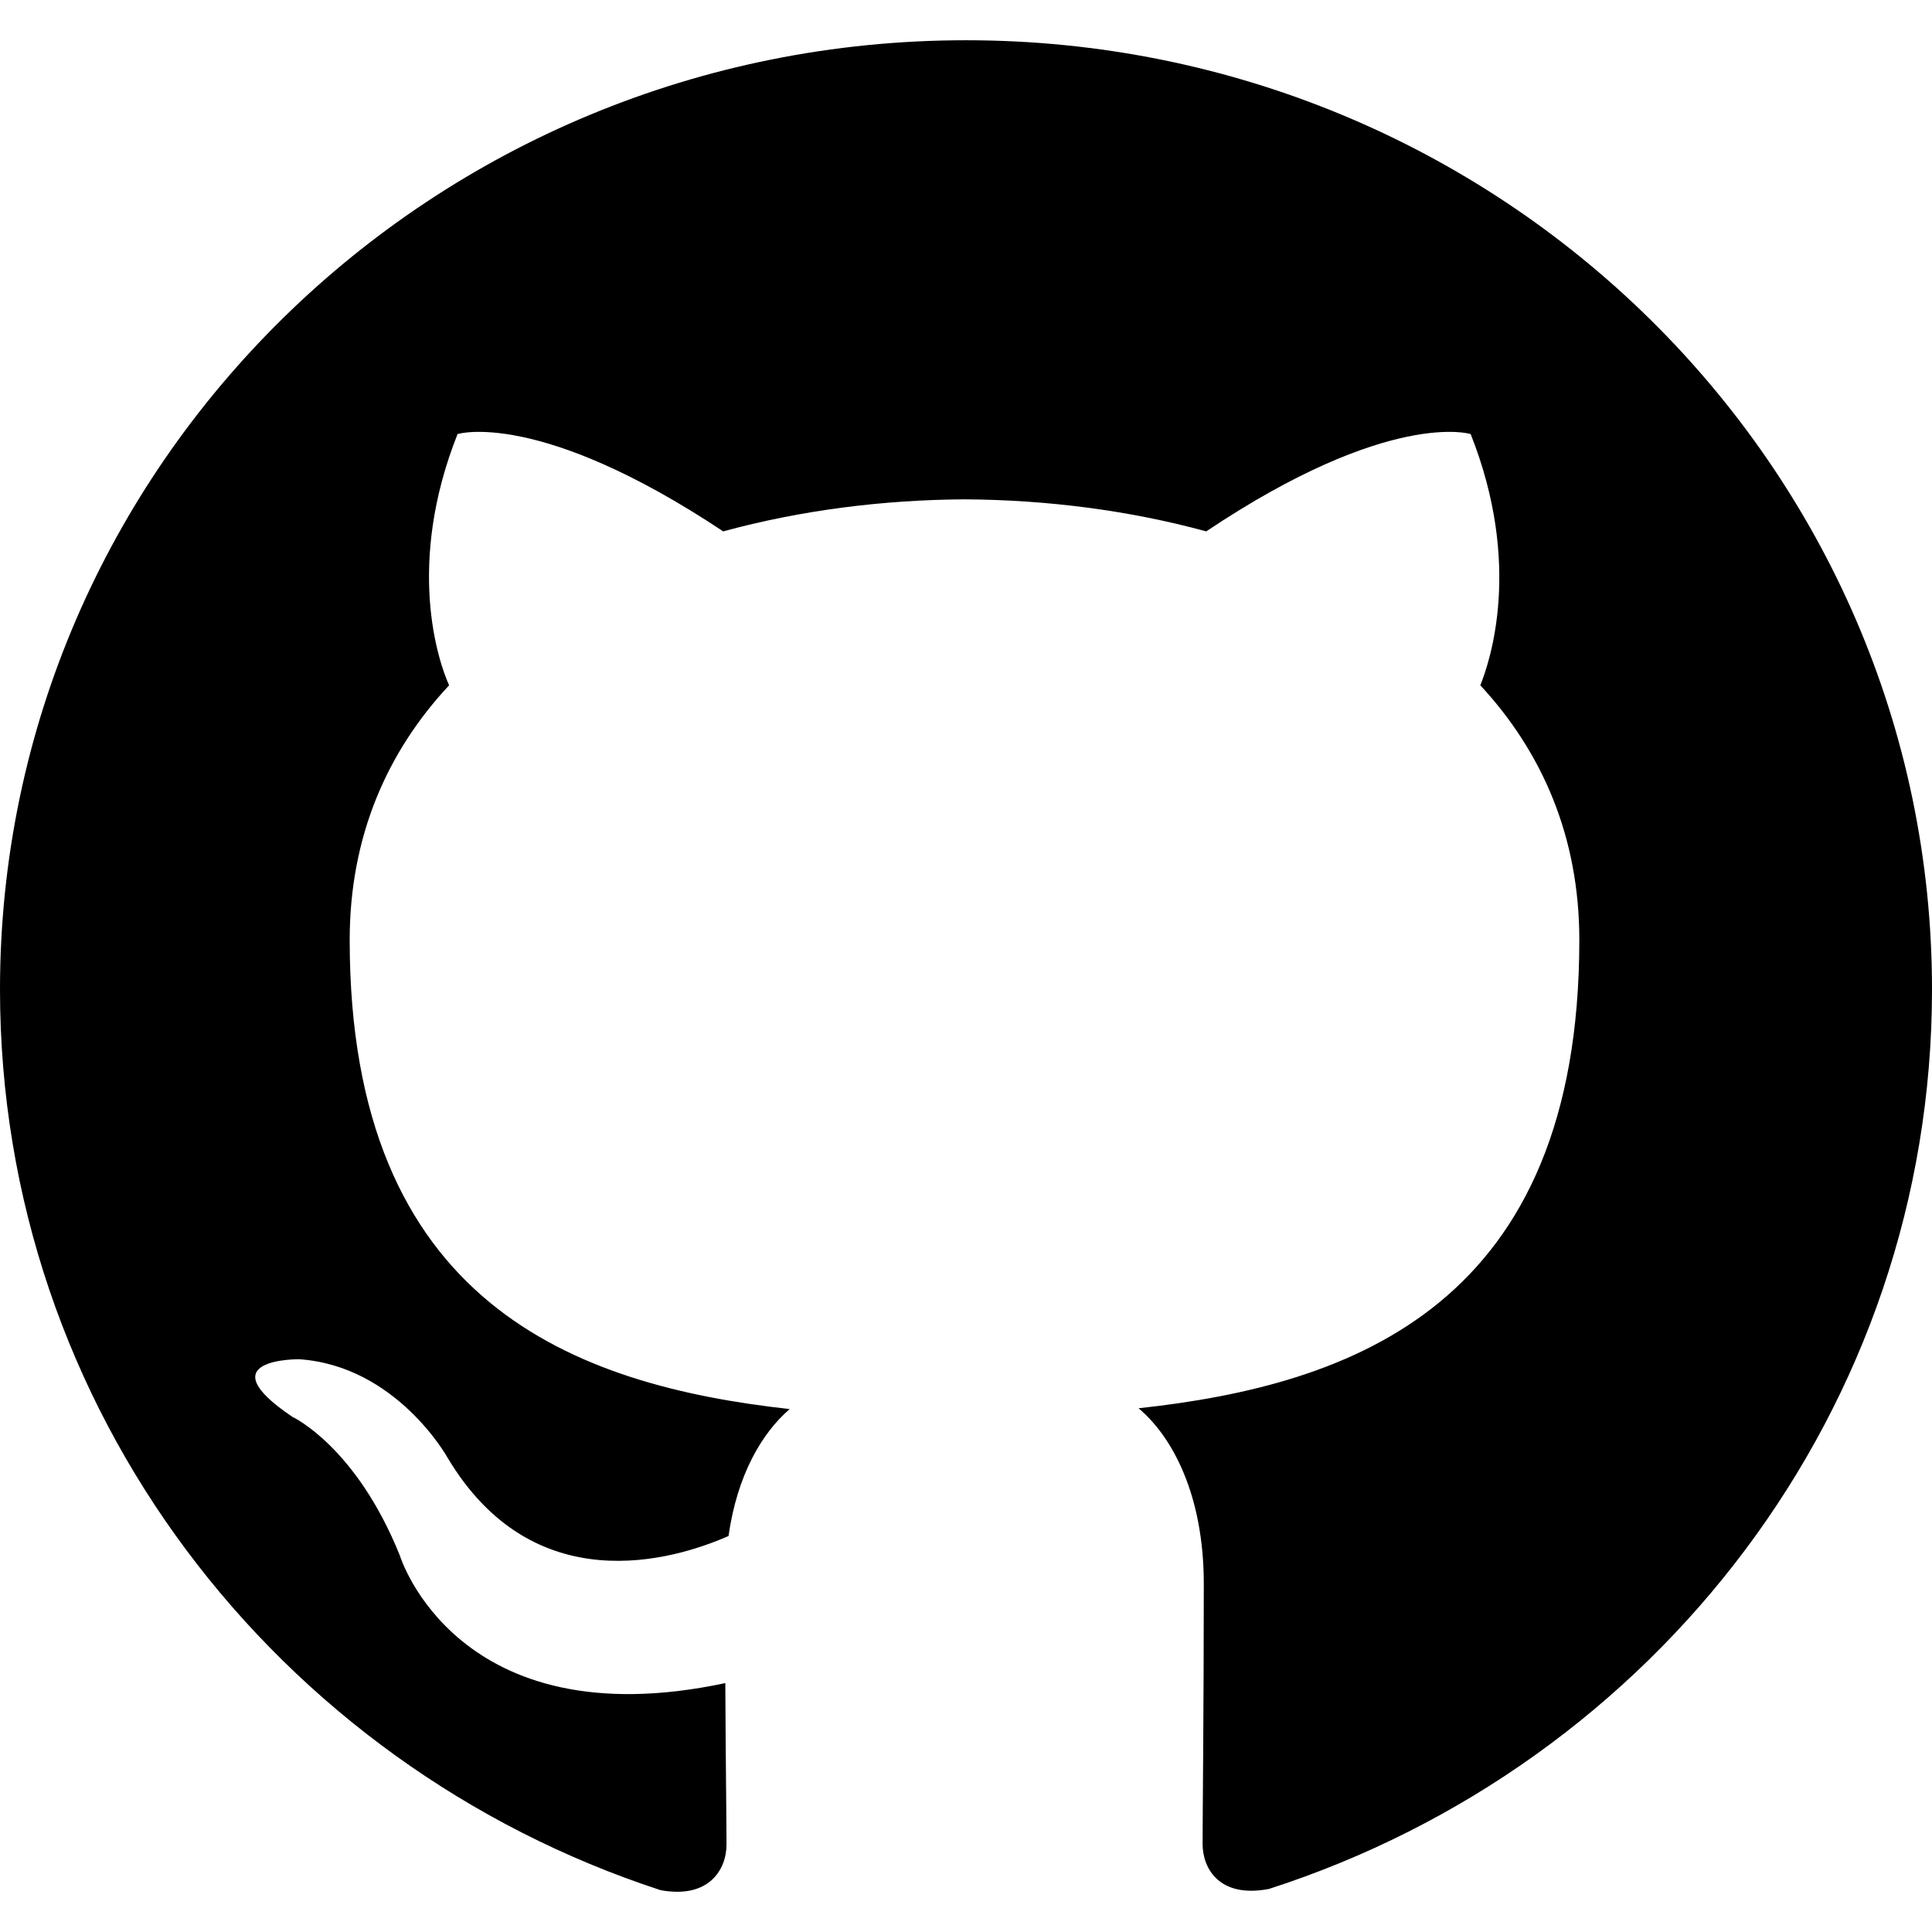
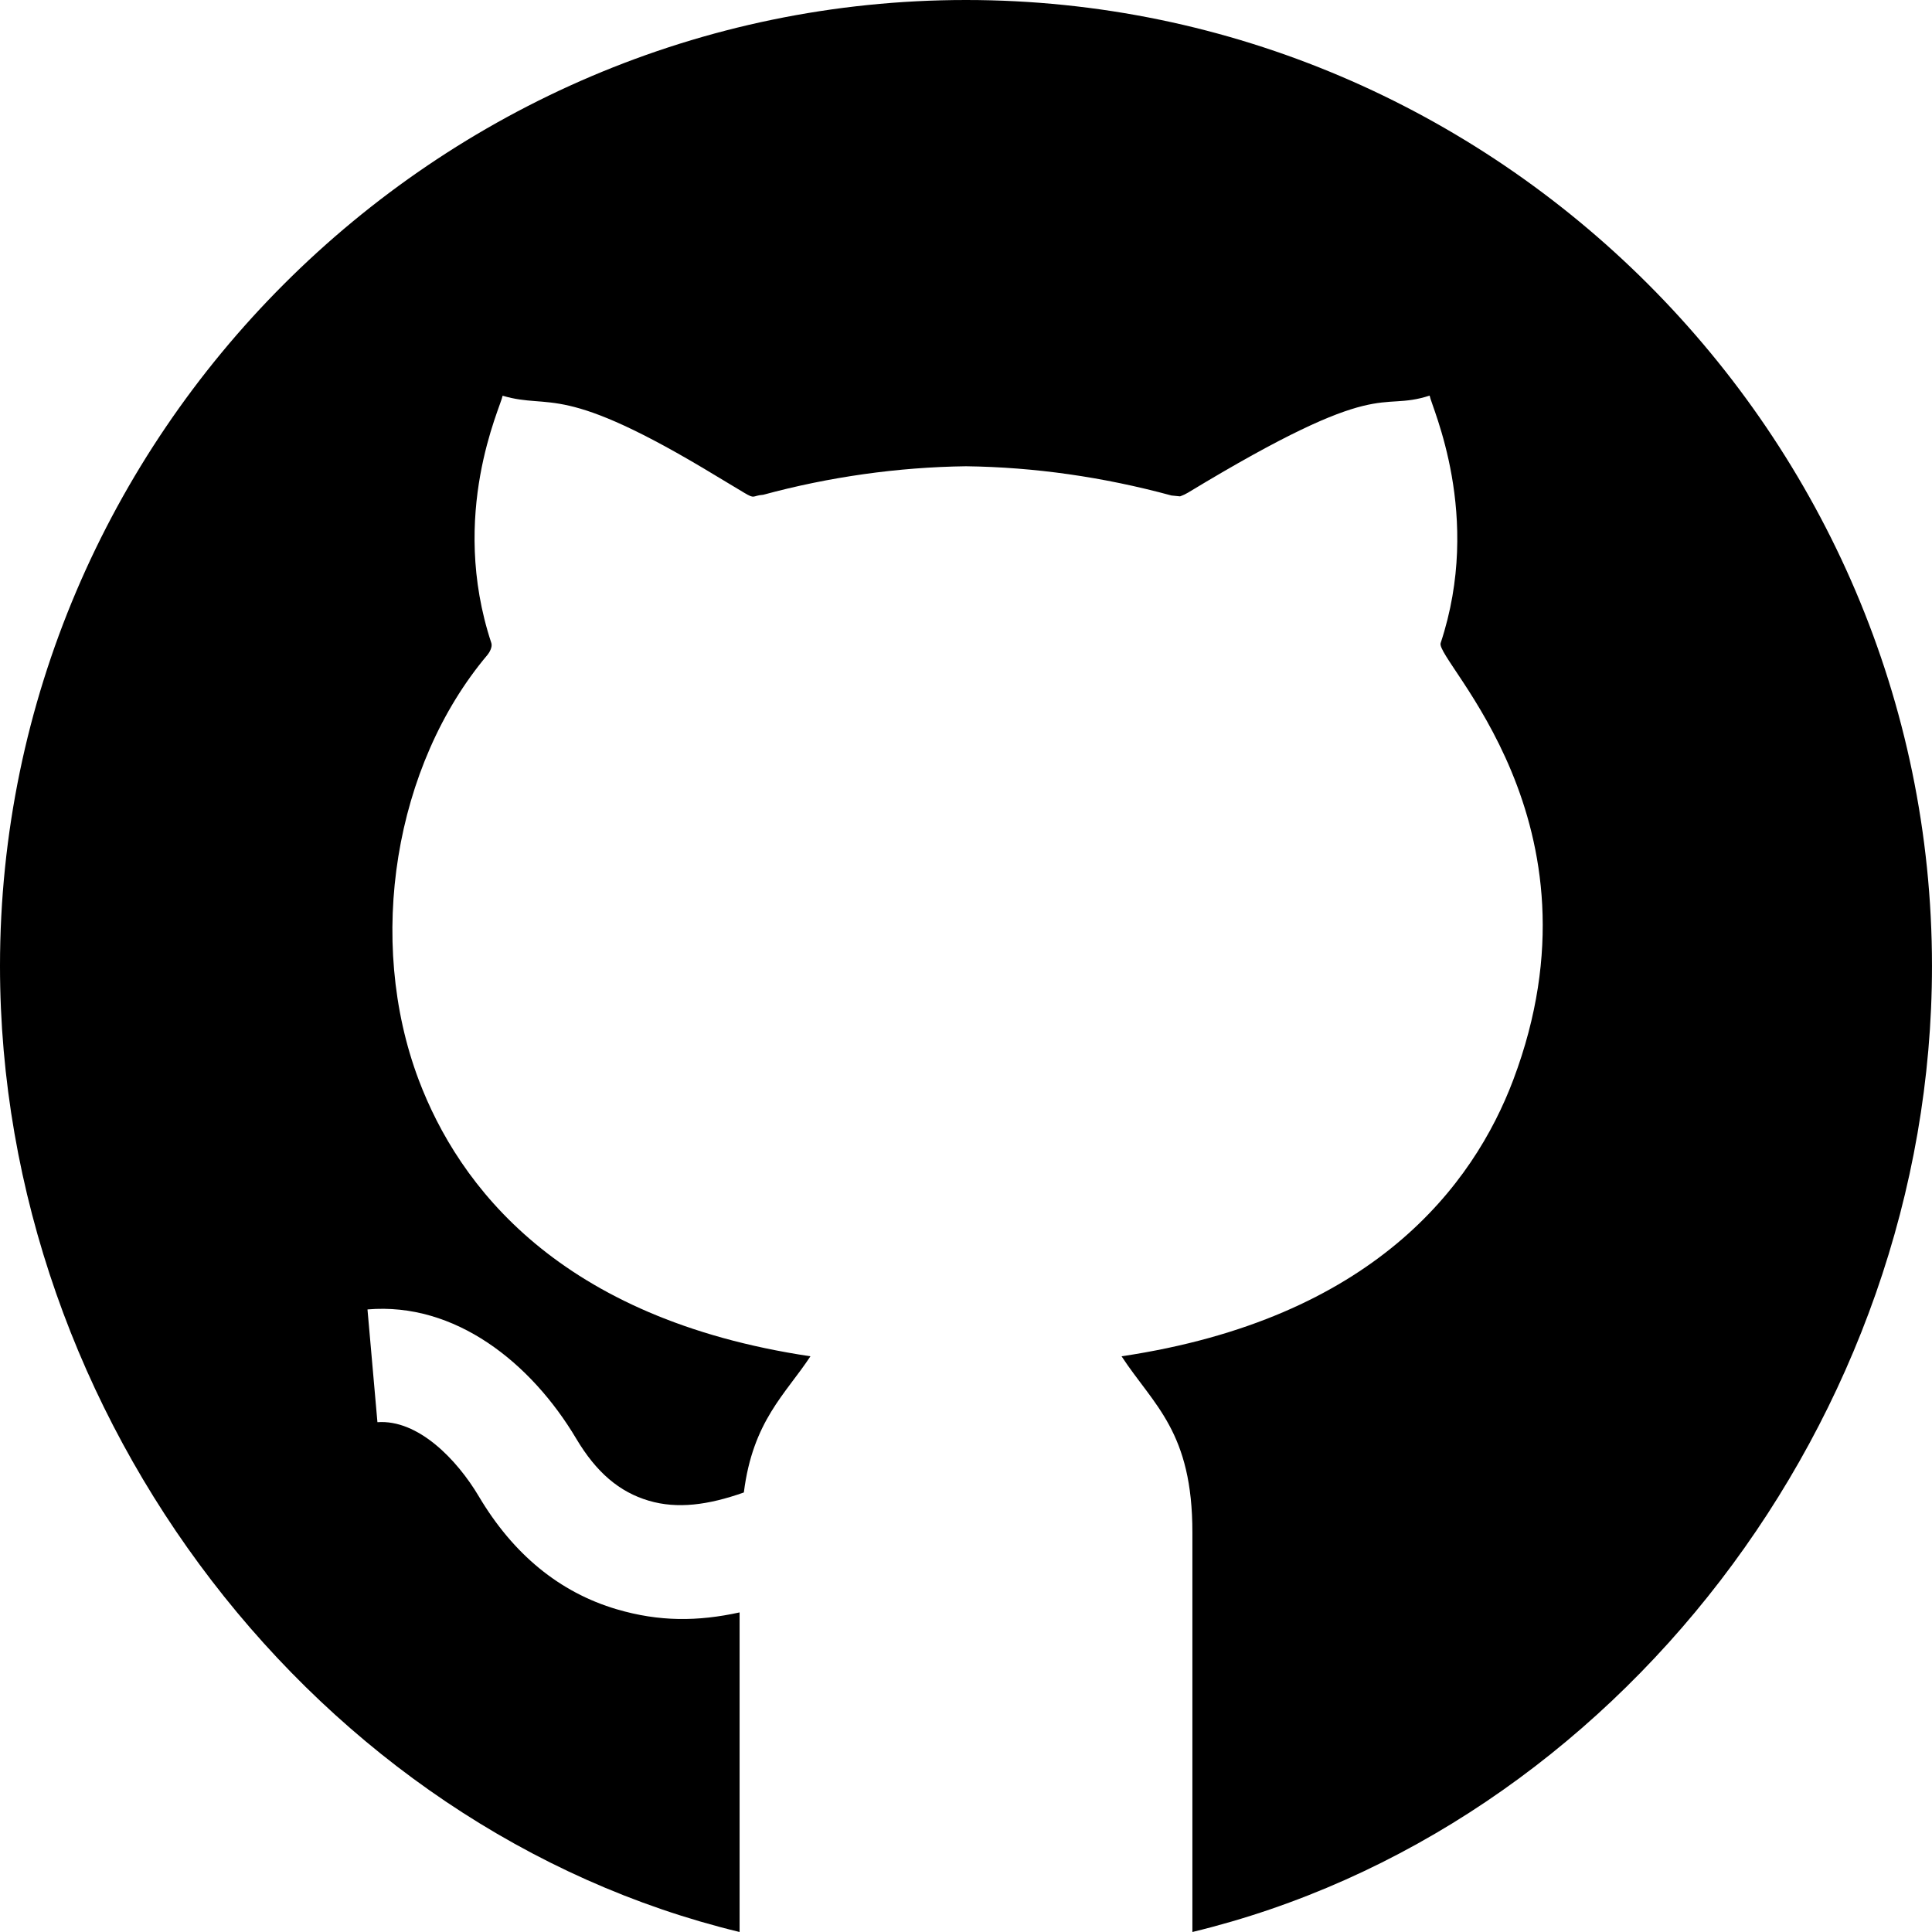
- <svg xmlns="http://www.w3.org/2000/svg" width="512" height="512" viewBox="0 0 24 24" fill="currentColor">
+ <svg xmlns="http://www.w3.org/2000/svg" width="512" height="512" viewBox="0 0 512 512" fill="currentColor">
  <g>
-     <path d="M12 .5C5.37.5 0 5.78 0 12.292c0 5.211 3.438 9.63 8.205 11.188.6.111.82-.254.82-.567 0-.28-.01-1.022-.015-2.005-3.338.711-4.042-1.582-4.042-1.582-.546-1.361-1.335-1.725-1.335-1.725-1.087-.731.084-.716.084-.716 1.205.082 1.838 1.215 1.838 1.215 1.07 1.803 2.809 1.282 3.495.981.108-.763.417-1.282.76-1.577-2.665-.295-5.466-1.309-5.466-5.827 0-1.287.465-2.339 1.235-3.164-.135-.298-.54-1.497.105-3.121 0 0 1.005-.316 3.3 1.209.96-.262 1.98-.392 3-.398 1.02.006 2.04.136 3 .398 2.28-1.525 3.285-1.209 3.285-1.209.645 1.624.24 2.823.12 3.121.765.825 1.23 1.877 1.23 3.164 0 4.53-2.805 5.527-5.475 5.817.42.354.81 1.077.81 2.182 0 1.578-.015 2.846-.015 3.229 0 .309.21.678.825.56C20.565 21.917 24 17.495 24 12.292 24 5.78 18.627.5 12 .5z" />
+     <path d="M256 0C115.39 0 0 115.39 0 256c0 119.988 84.195 228.984 196 256v-84.695c-11.078 2.425-21.273 2.496-32.55-.828-15.13-4.465-27.423-14.543-36.548-29.91-5.816-9.813-16.125-20.454-26.879-19.672l-2.636-29.883c23.254-1.992 43.37 14.168 55.312 34.23 5.305 8.922 11.41 14.153 19.246 16.465 7.575 2.23 15.707 1.16 25.184-2.187 2.379-18.973 11.07-26.075 17.637-36.075v-.015c-66.68-9.946-93.254-45.32-103.801-73.242-13.977-37.075-6.477-83.391 18.238-112.66.48-.571 1.348-2.063 1.012-3.106-11.332-34.23 2.476-62.547 2.984-65.55 13.078 3.866 15.203-3.892 56.809 21.386l7.191 4.32c3.008 1.793 2.063.77 5.07.543 17.372-4.719 35.684-7.324 53.727-7.558 18.18.234 36.375 2.84 54.465 7.75l2.328.234c-.203-.031.633-.149 2.035-.984 51.973-31.481 50.106-21.192 64.043-25.723.504 3.008 14.13 31.785 2.918 65.582-1.512 4.656 45.059 47.3 19.246 115.754-10.547 27.933-37.117 63.308-103.797 73.254v.015c8.547 13.028 18.817 19.957 18.762 46.832V512c111.809-27.016 196-136.012 196-256C512 115.39 396.61 0 256 0zm0 0" />
  </g>
</svg>
